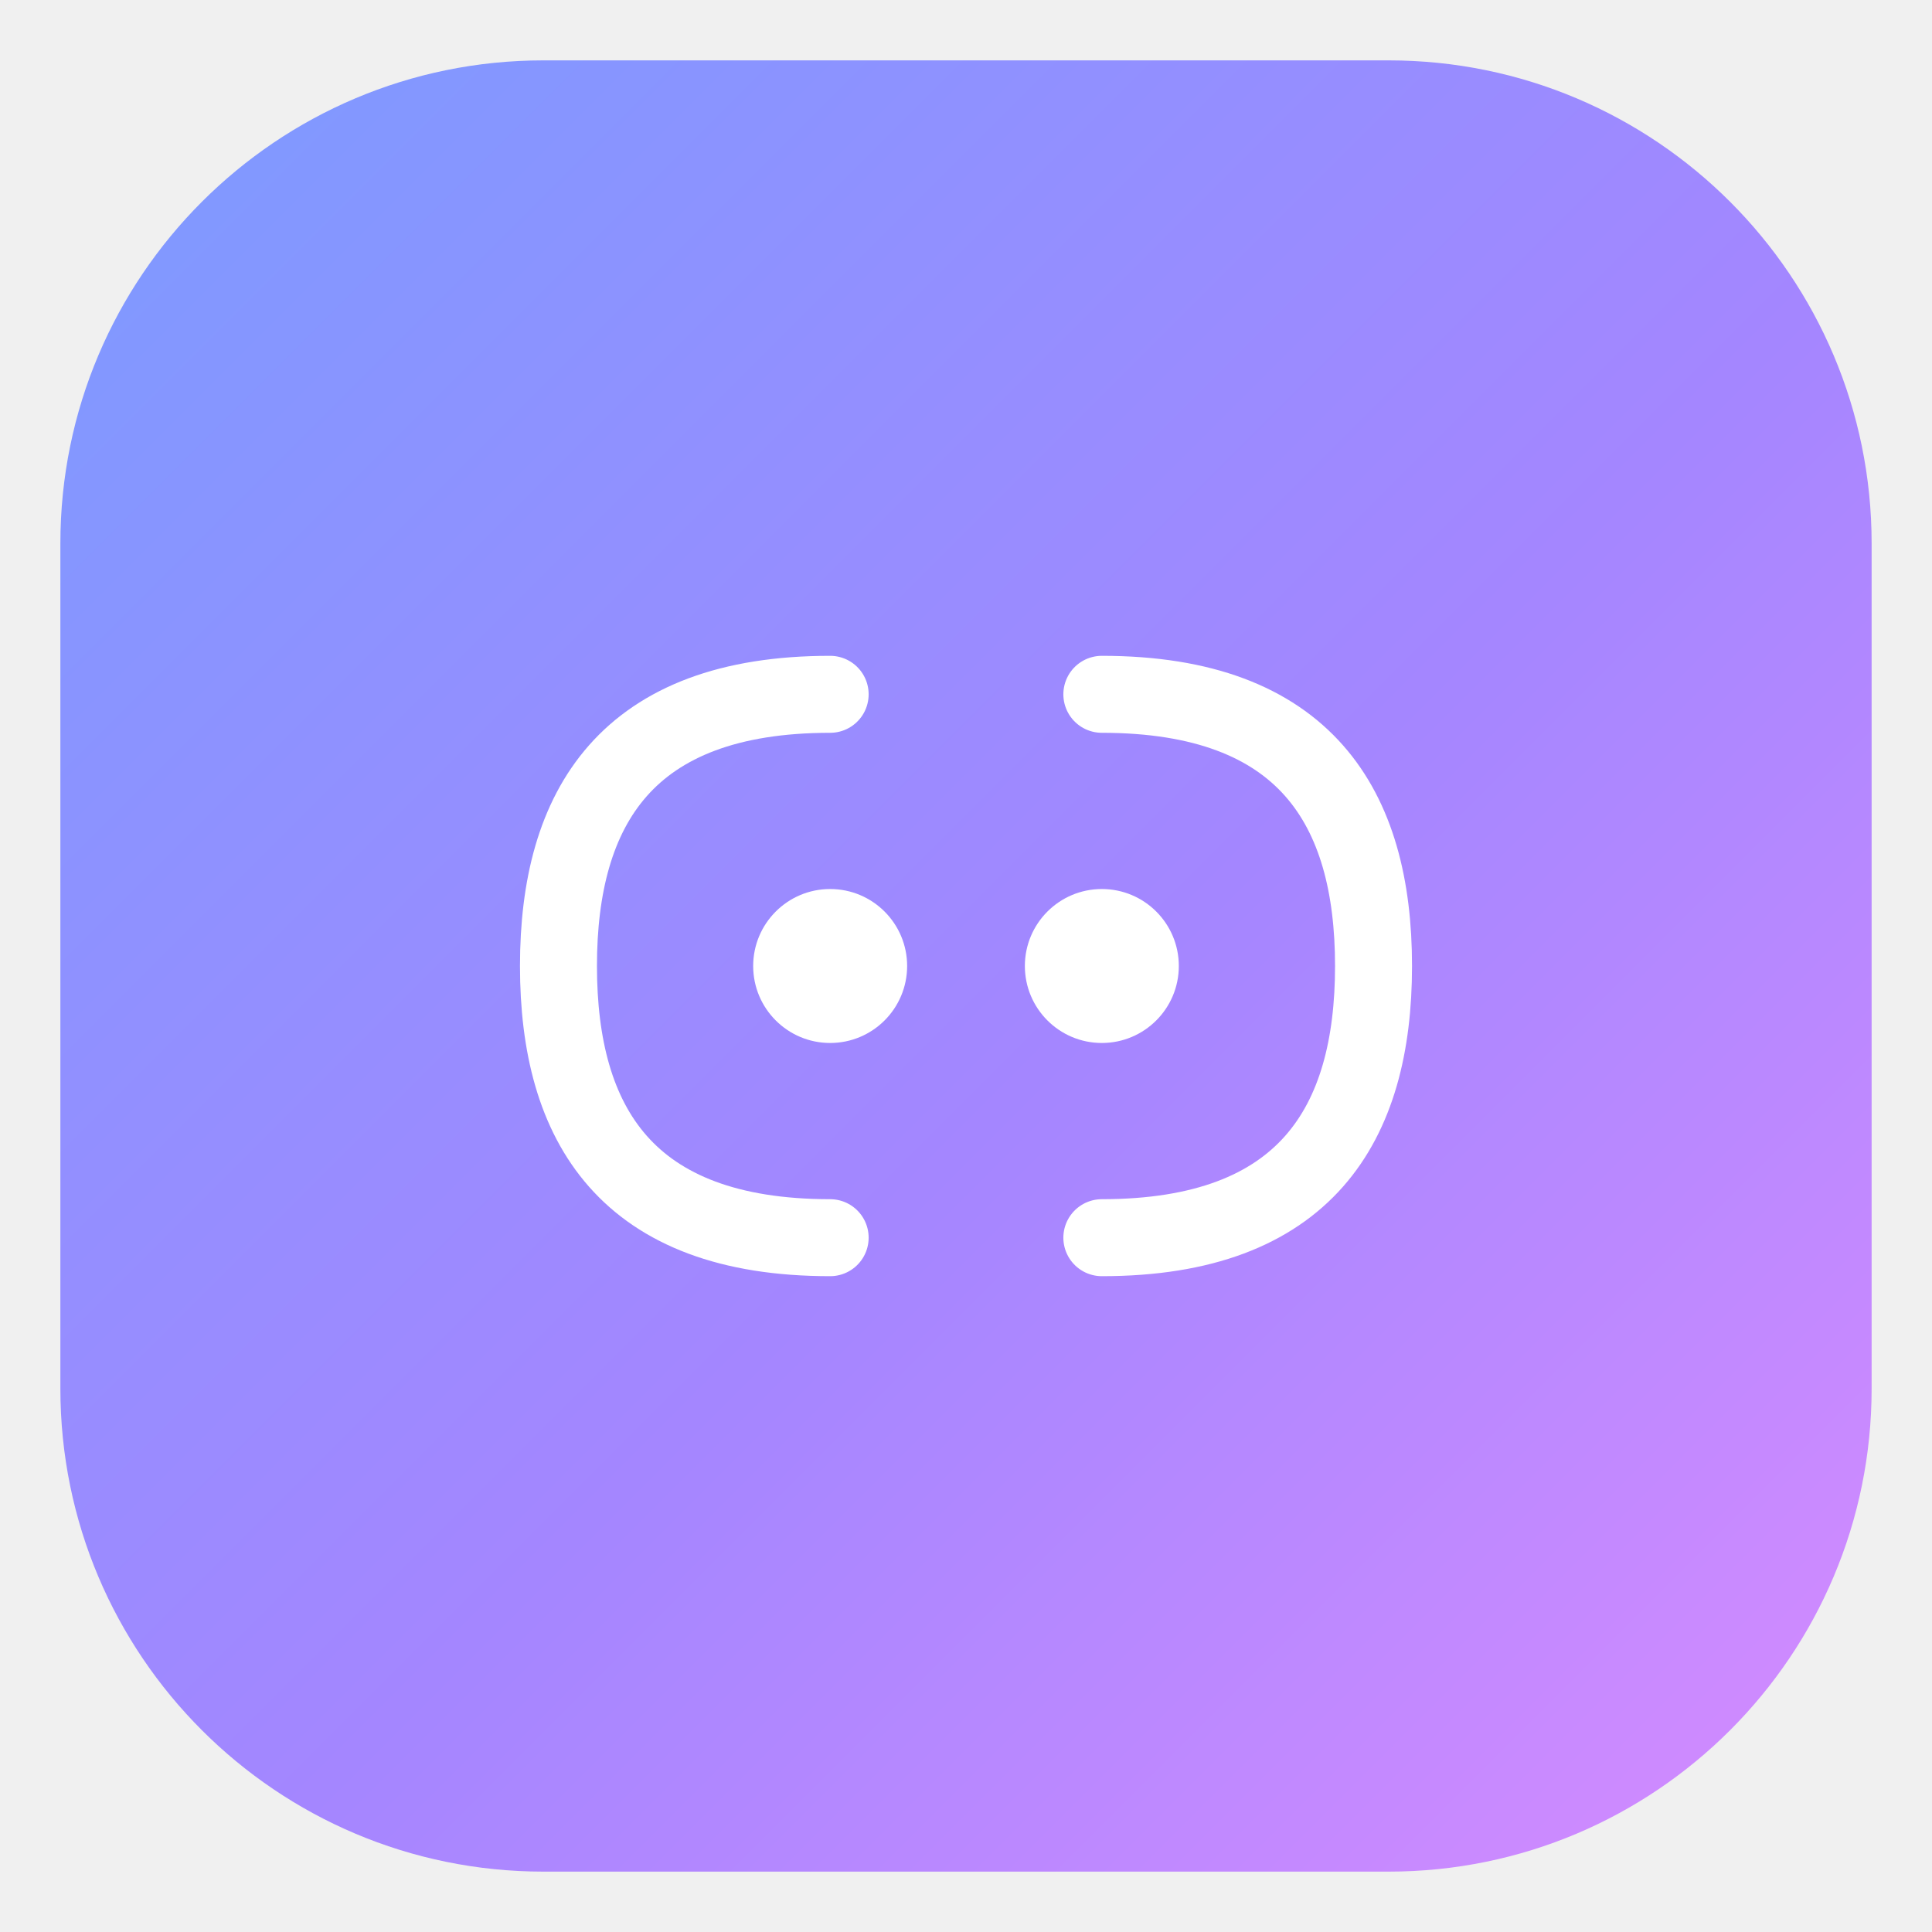
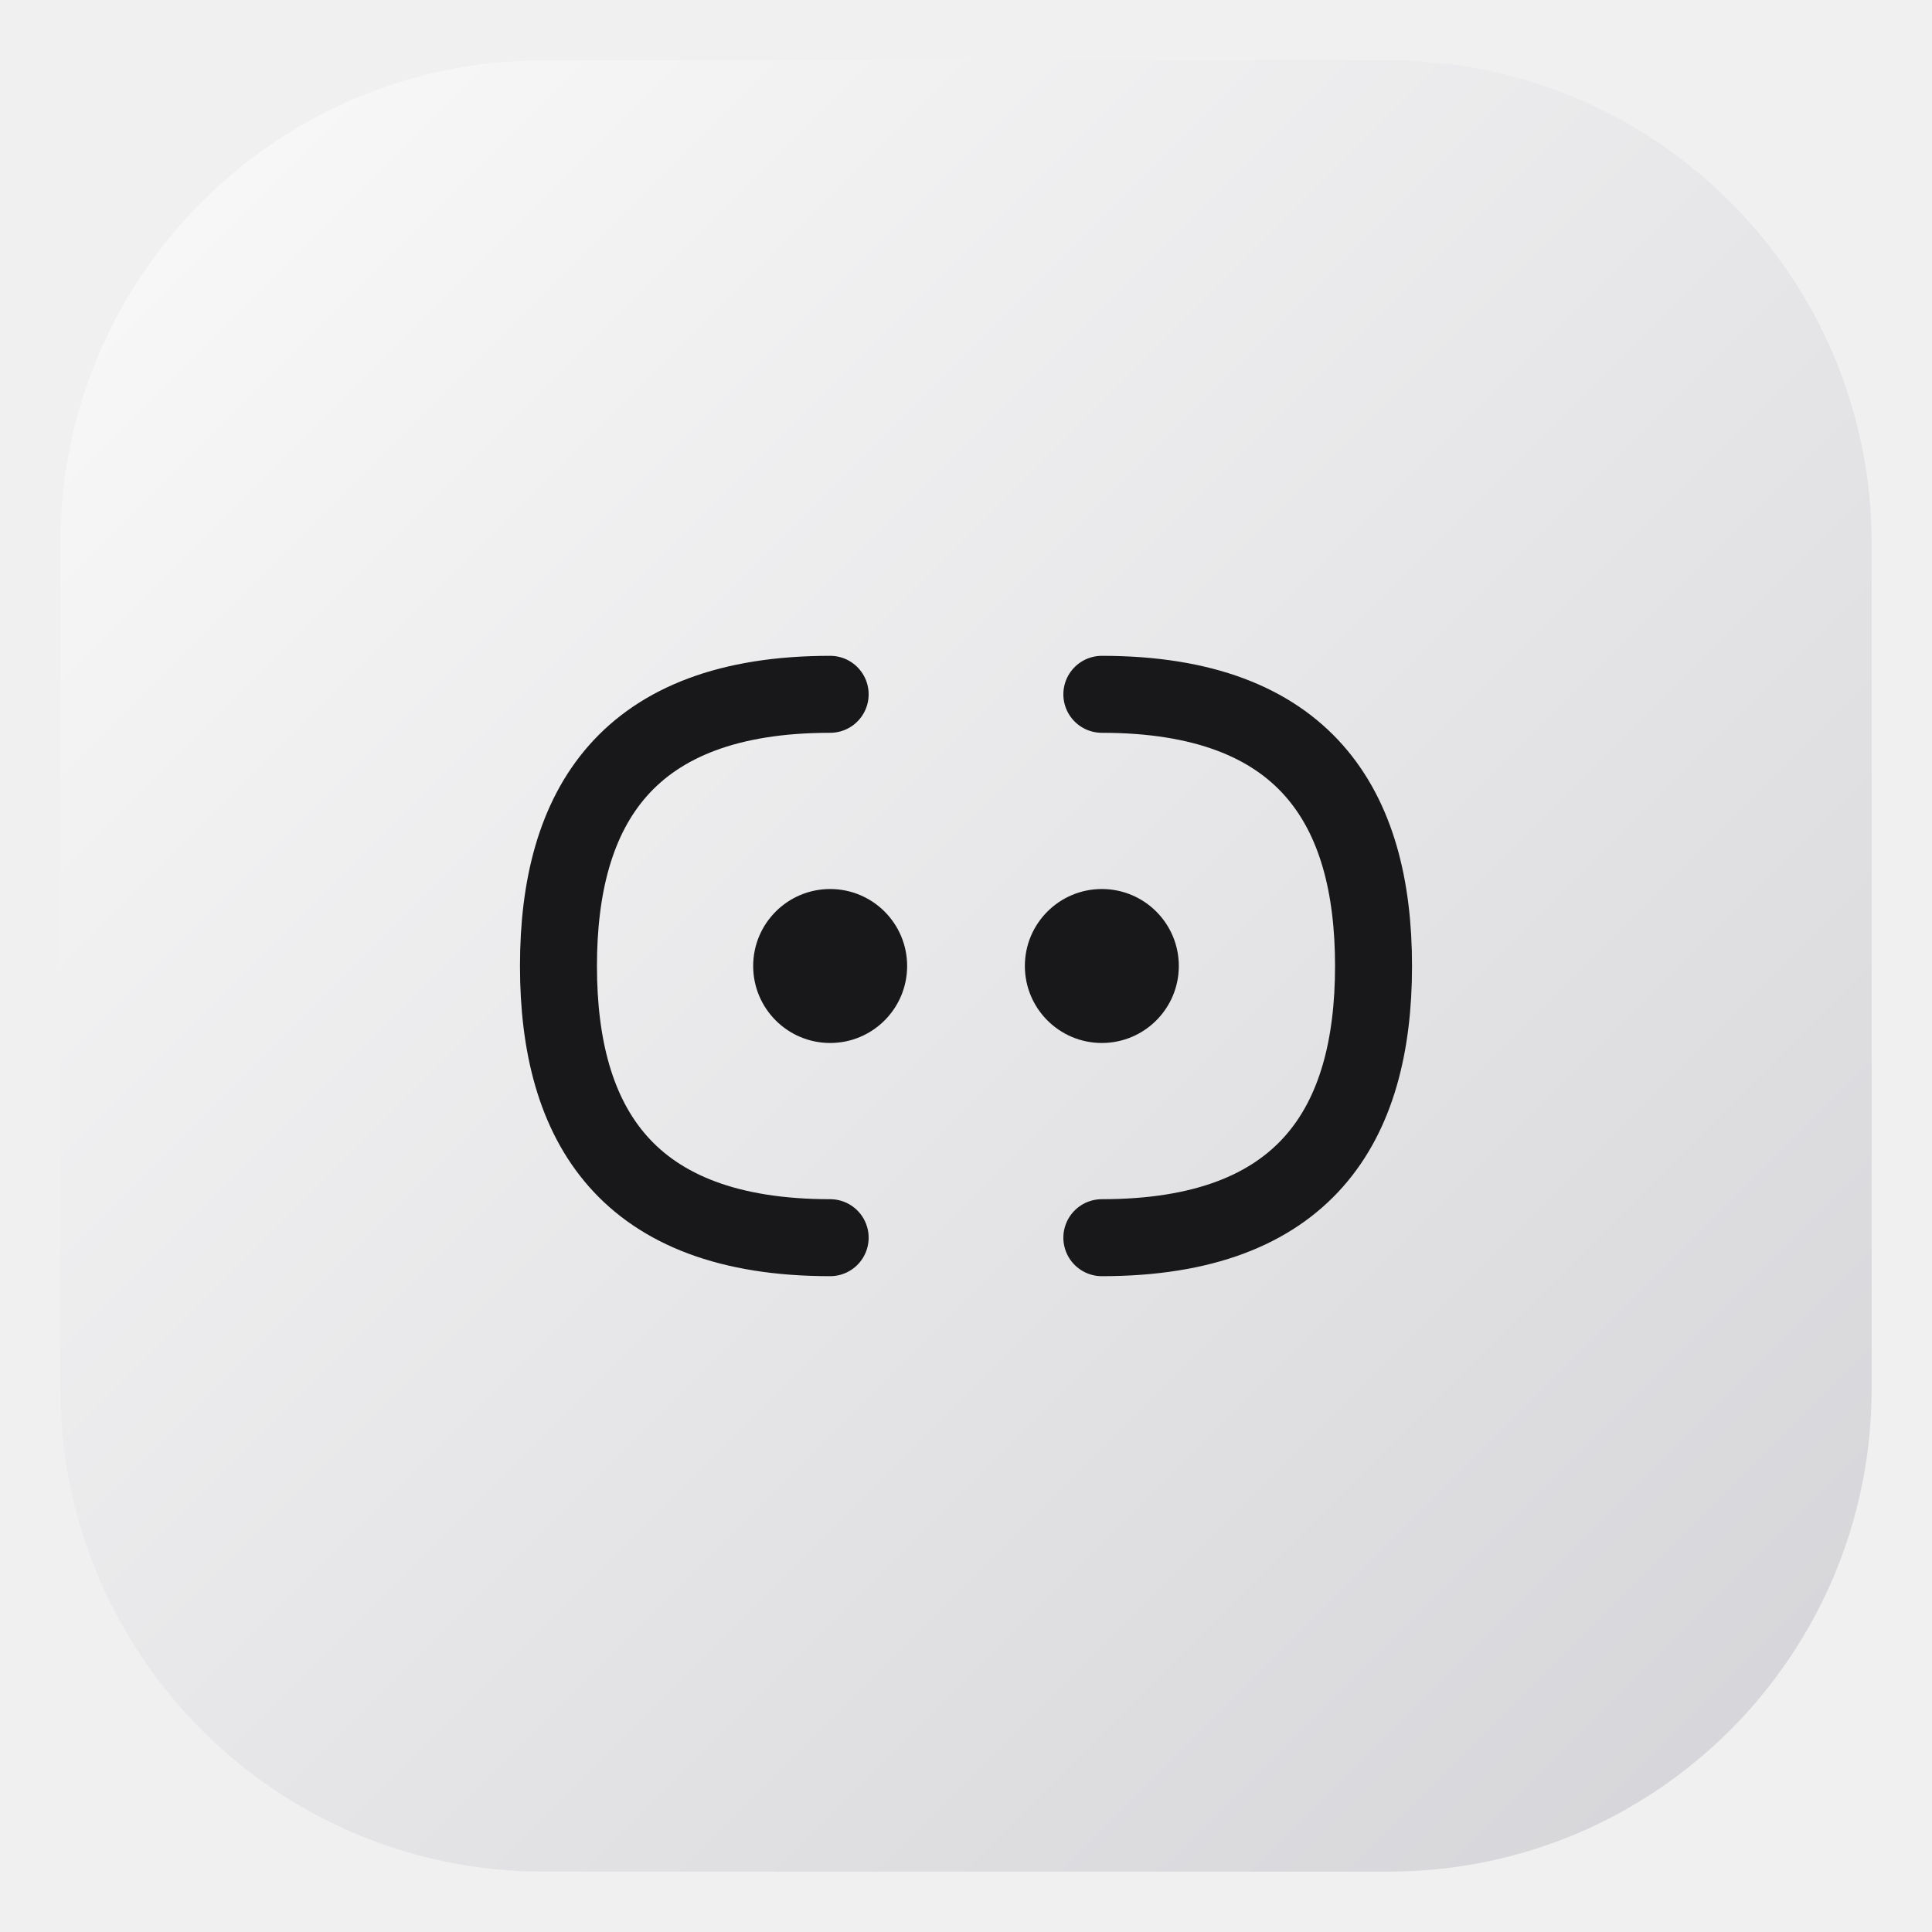
<svg xmlns="http://www.w3.org/2000/svg" viewBox="0 0 64 64" width="64" height="64">
  <defs>
    <linearGradient id="g" x1="0" y1="0" x2="1" y2="1">
-       <stop offset="0" stop-color="#7c9bff" />
-       <stop offset="0.55" stop-color="#a486ff" />
-       <stop offset="1" stop-color="#d68bff" />
+       <stop offset="0" stop-color="#fafafa" />
+       <stop offset="1" stop-color="#d4d4d8" />
    </linearGradient>
  </defs>
  <rect x="2" y="2" width="60" height="60" rx="16" fill="url(#g)" />
-   <g transform="translate(14,14) scale(1.5)" fill="none" stroke="#ffffff" stroke-width="1.7" stroke-linecap="round" stroke-linejoin="round">
+   <g transform="translate(14,14) scale(1.5)" fill="none" stroke="#18181b" stroke-width="1.7" stroke-linecap="round" stroke-linejoin="round">
    <path d="M9 18c-4.5 0-6-2.5-6-6s1.5-6 6-6" />
    <path d="M15 6c4.5 0 6 2.5 6 6s-1.5 6-6 6" />
-     <circle cx="9" cy="12" r="1.7" fill="#ffffff" stroke="none" />
-     <circle cx="15" cy="12" r="1.7" fill="#ffffff" stroke="none" />
+     <circle cx="9" cy="12" r="1.7" fill="#18181b" stroke="none" />
+     <circle cx="15" cy="12" r="1.7" fill="#18181b" stroke="none" />
  </g>
</svg>
